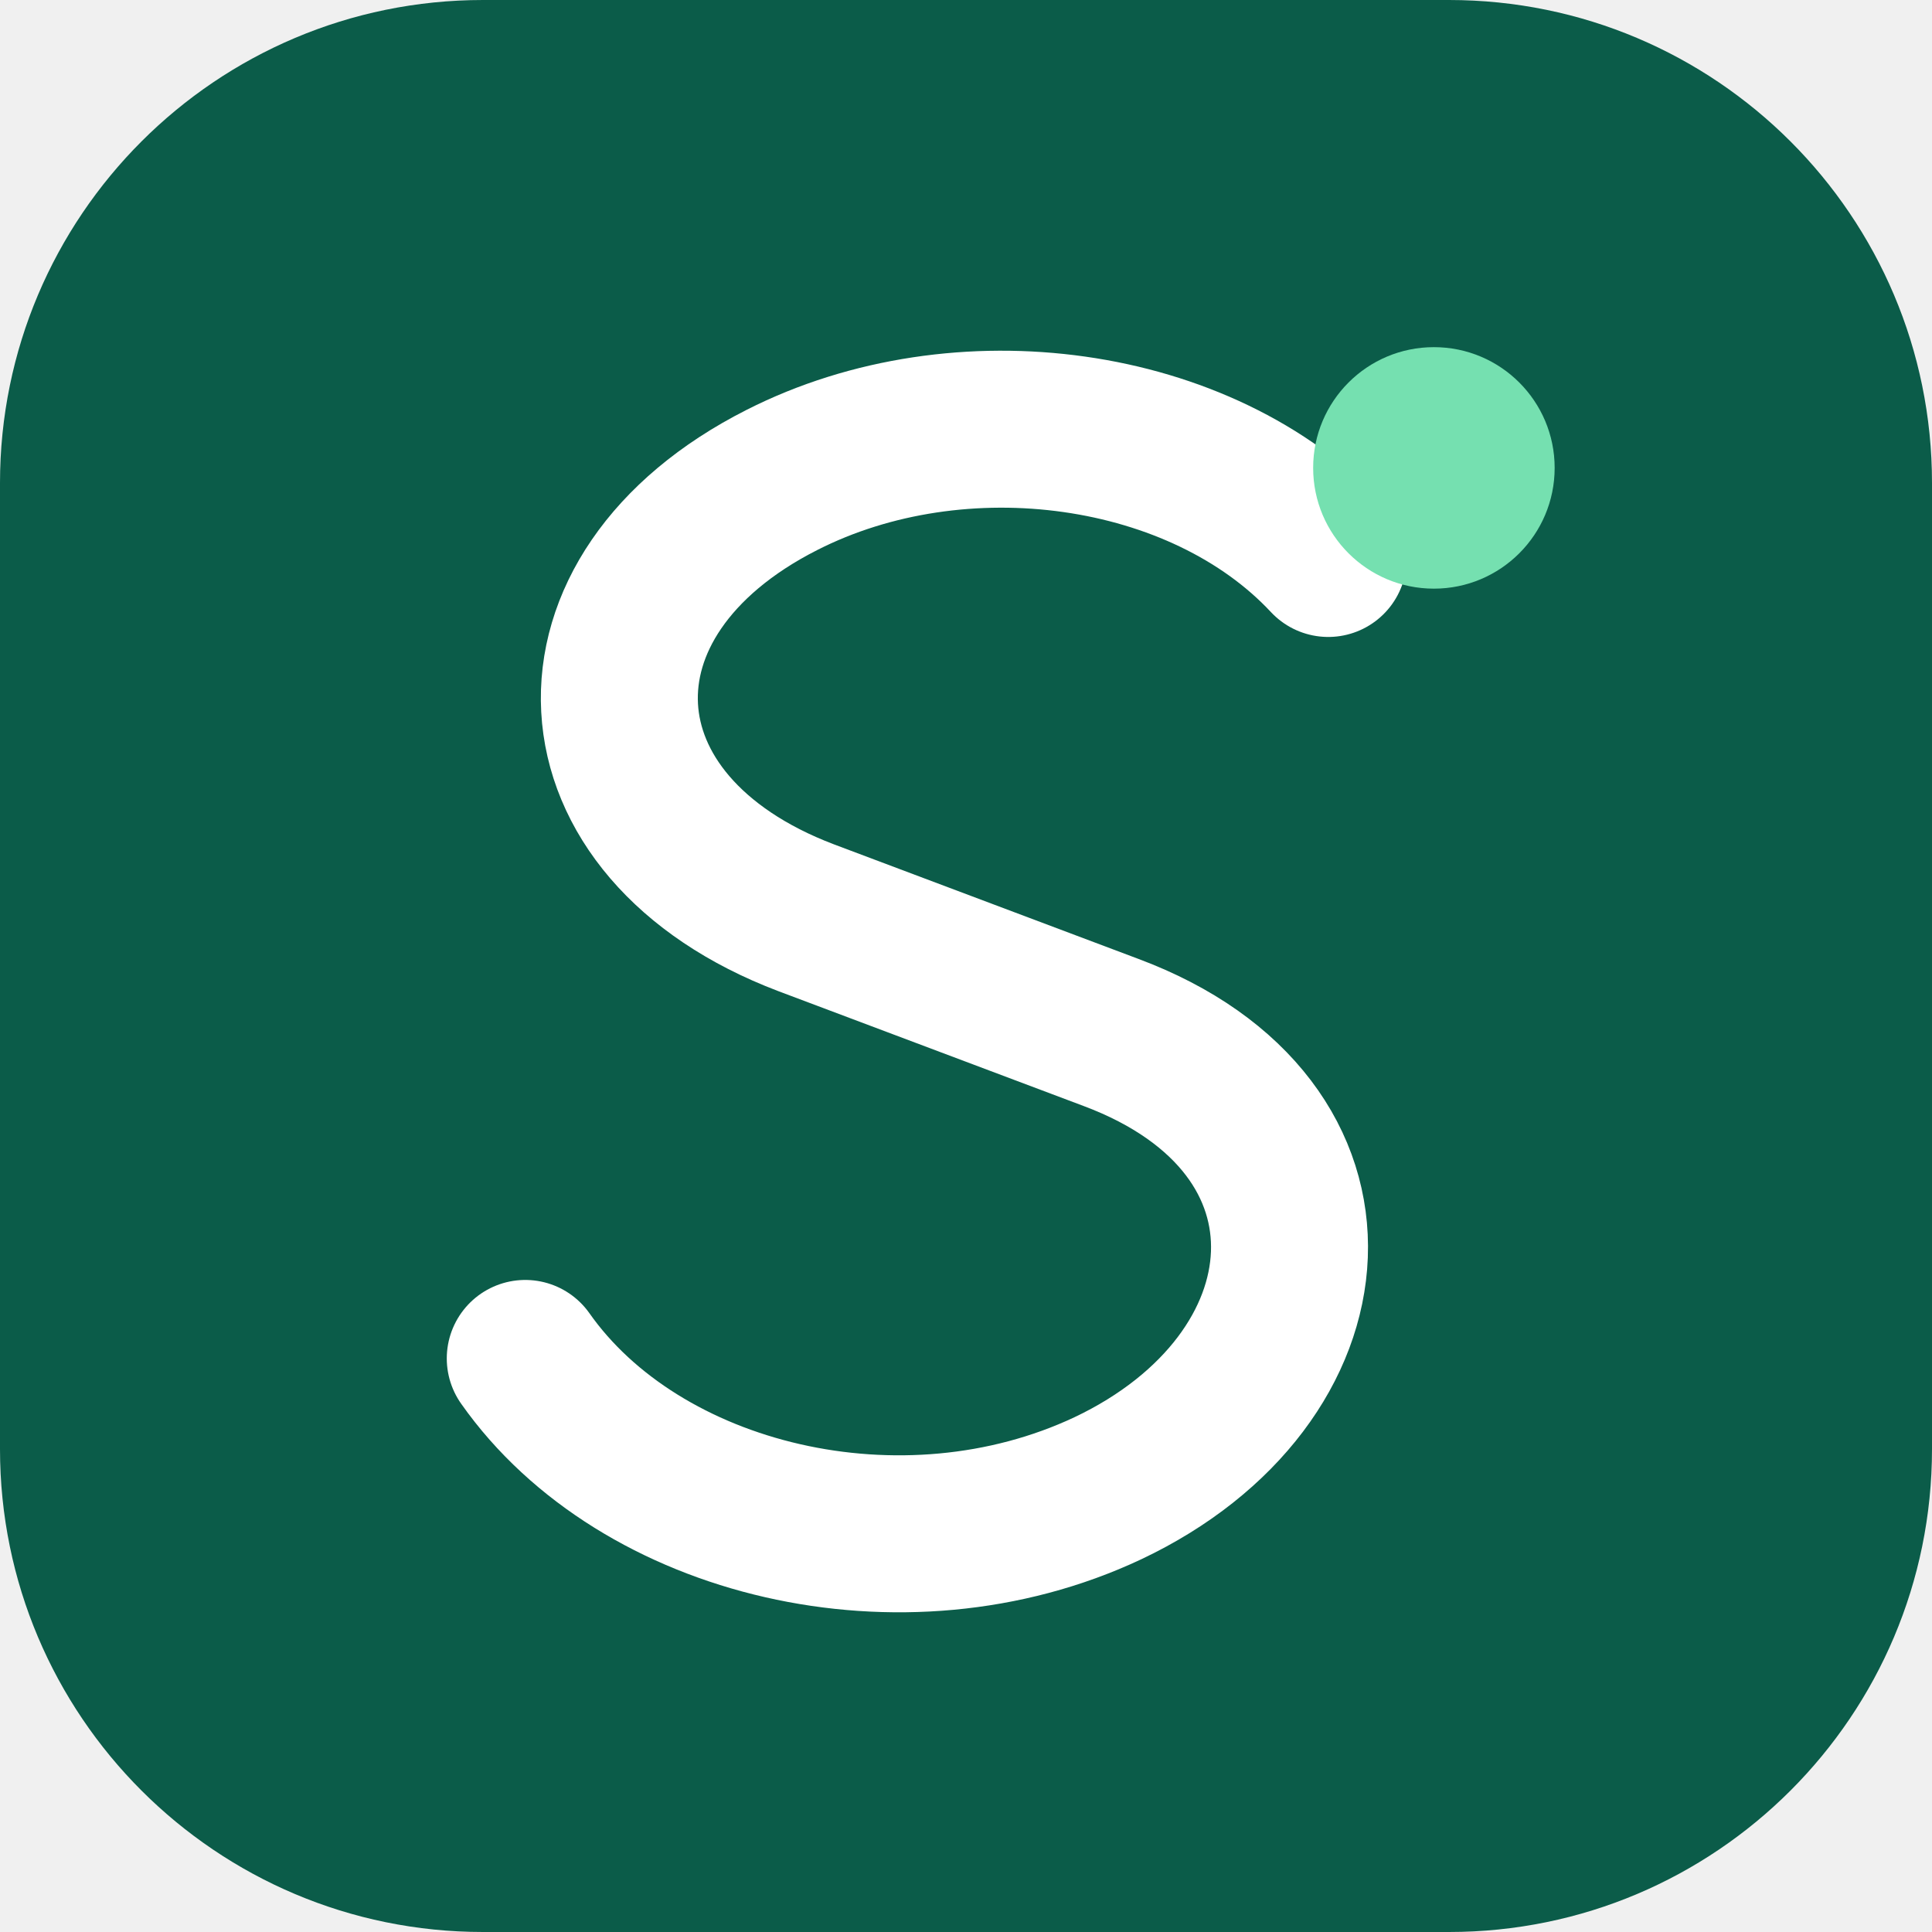
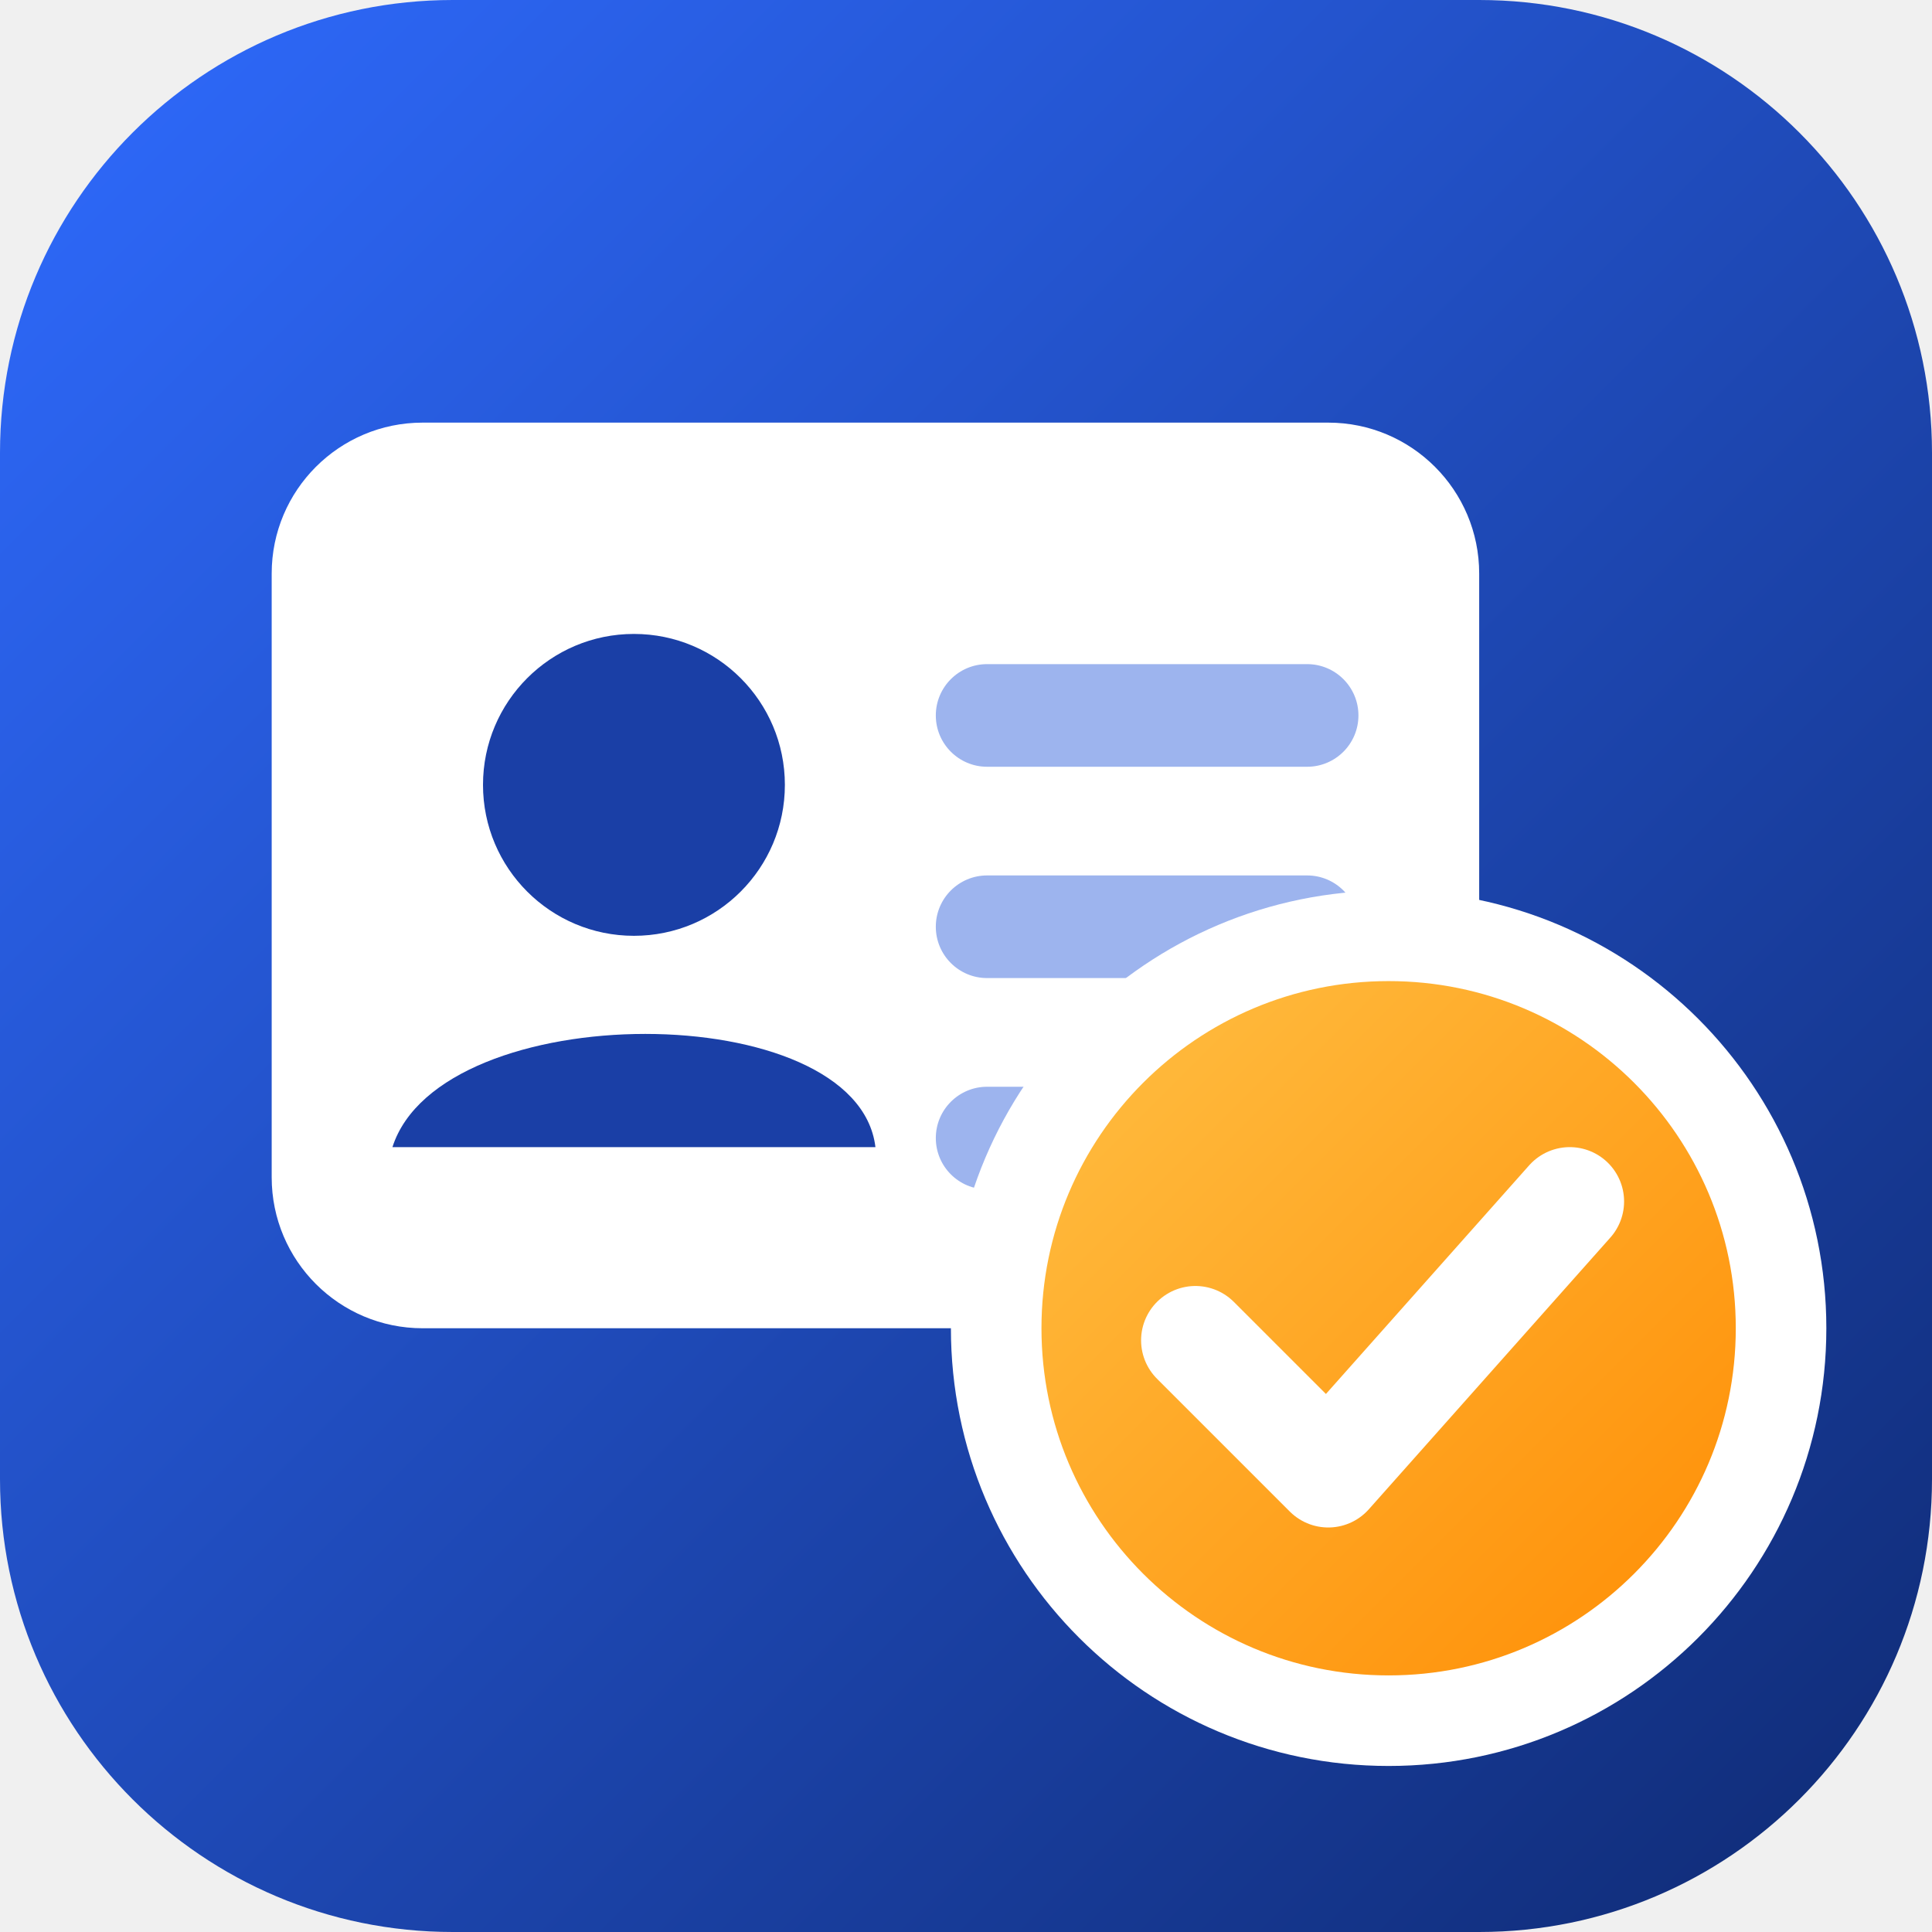
- <svg xmlns="http://www.w3.org/2000/svg" viewBox="0 0 64 64" role="img" aria-label="SevaSphere">
-   <rect width="64" height="64" rx="16" fill="#0b5c49" />
-   <path d="M44 18.5c-4.2-4.5-12.2-5.6-18.1-2.6-7.5 3.8-7.1 11.5.8 14.5l10.1 3.8c8.3 3.1 7.5 11.5-.1 15.1-6.8 3.2-15.5 1.1-19.3-4.3" fill="none" stroke="#fff" stroke-width="5.2" stroke-linecap="round" stroke-linejoin="round" />
-   <circle cx="47.5" cy="15.5" r="4" fill="#75e0b0" />
+ <svg xmlns="http://www.w3.org/2000/svg" viewBox="0 0 64 64" role="img" aria-label="CSC VLE TOOLS">
+   <defs>
+     <linearGradient id="bg" x1="0" y1="0" x2="1" y2="1">
+       <stop offset="0" stop-color="#2f6bff" />
+       <stop offset="1" stop-color="#0f2a73" />
+     </linearGradient>
+     <linearGradient id="sf" x1="0" y1="0" x2="1" y2="1">
+       <stop offset="0" stop-color="#ffc247" />
+       <stop offset="1" stop-color="#ff8a00" />
+     </linearGradient>
+   </defs>
+   <rect width="64" height="64" rx="15" fill="url(#bg)" />
+   <rect x="9" y="14" width="40" height="30" rx="5" fill="#fff" />
+   <circle cx="21" cy="26" r="5" fill="#1a3fa6" />
+   <path d="M13 38c1.6-5 15.4-5 16 0z" fill="#1a3fa6" />
+   <rect x="31" y="22" width="14" height="3.4" rx="1.7" fill="#9db4ee" />
+   <rect x="31" y="29" width="14" height="3.4" rx="1.7" fill="#9db4ee" />
+   <rect x="31" y="36" width="9" height="3.4" rx="1.7" fill="#9db4ee" />
+   <circle cx="46" cy="44" r="13" fill="url(#sf)" stroke="#fff" stroke-width="3" />
+   <path d="M39.6 44.4l4.4 4.4 8-9" fill="none" stroke="#fff" stroke-width="3.6" stroke-linecap="round" stroke-linejoin="round" />
</svg>
